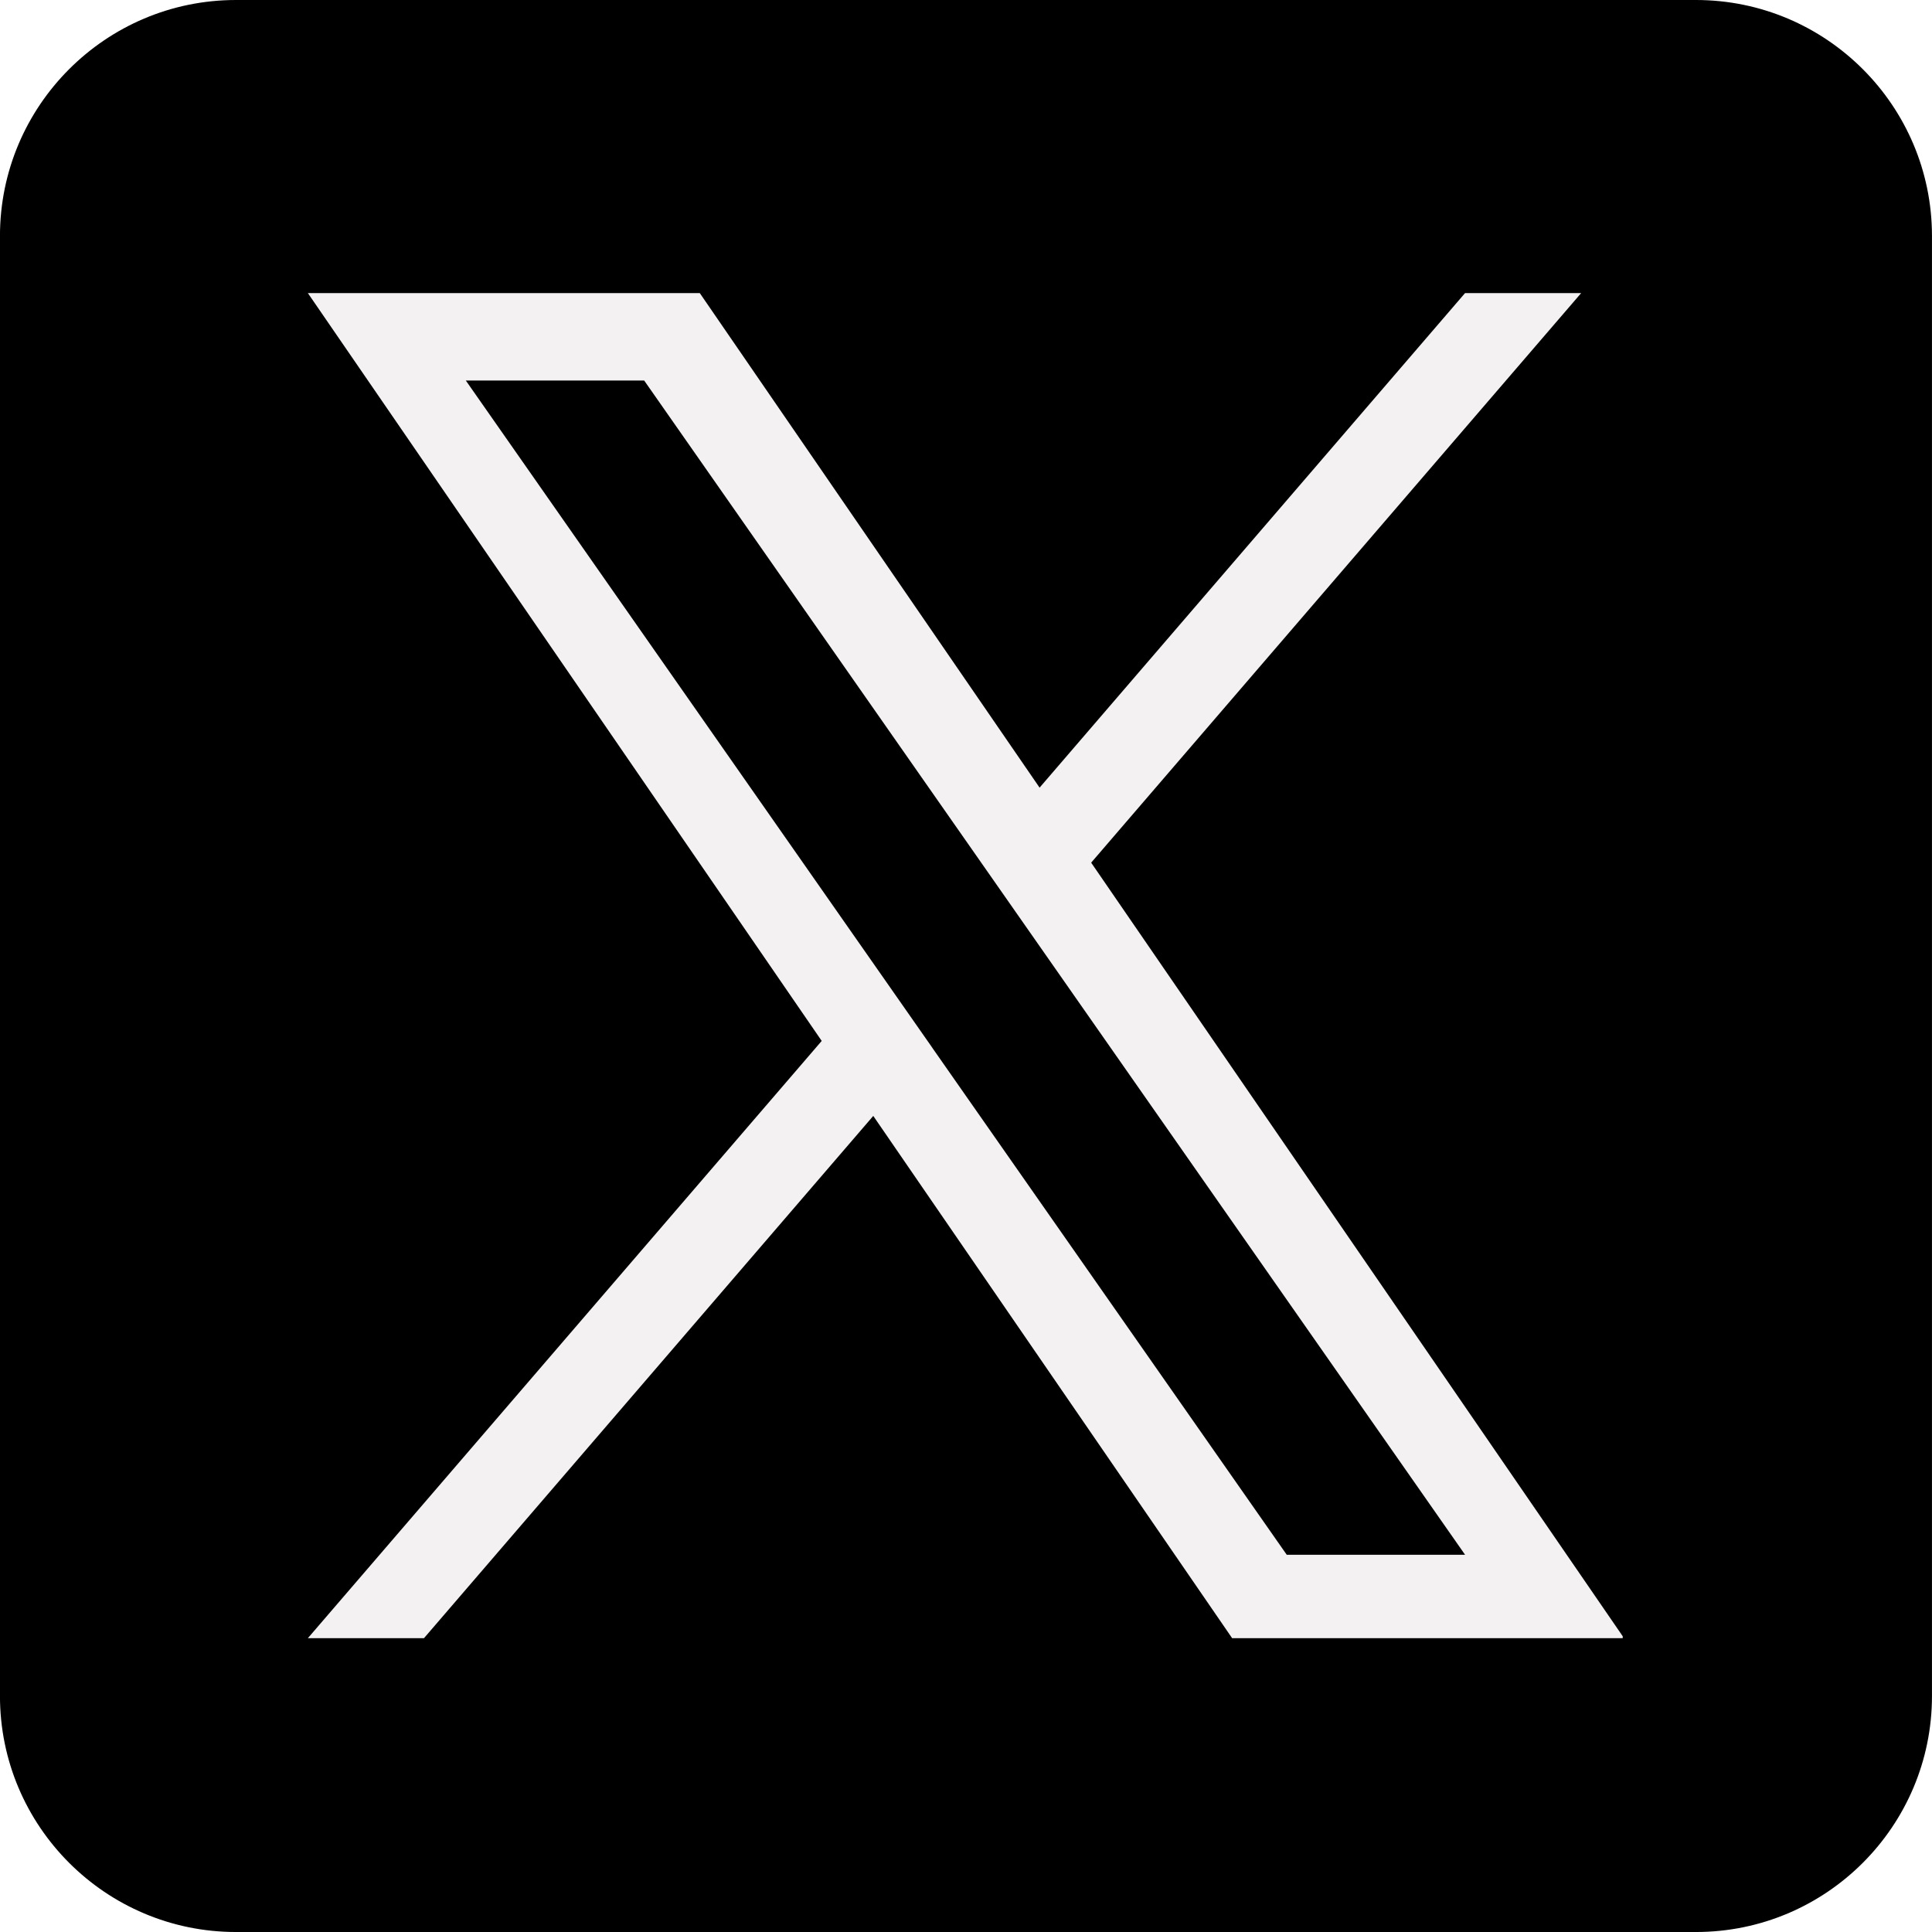
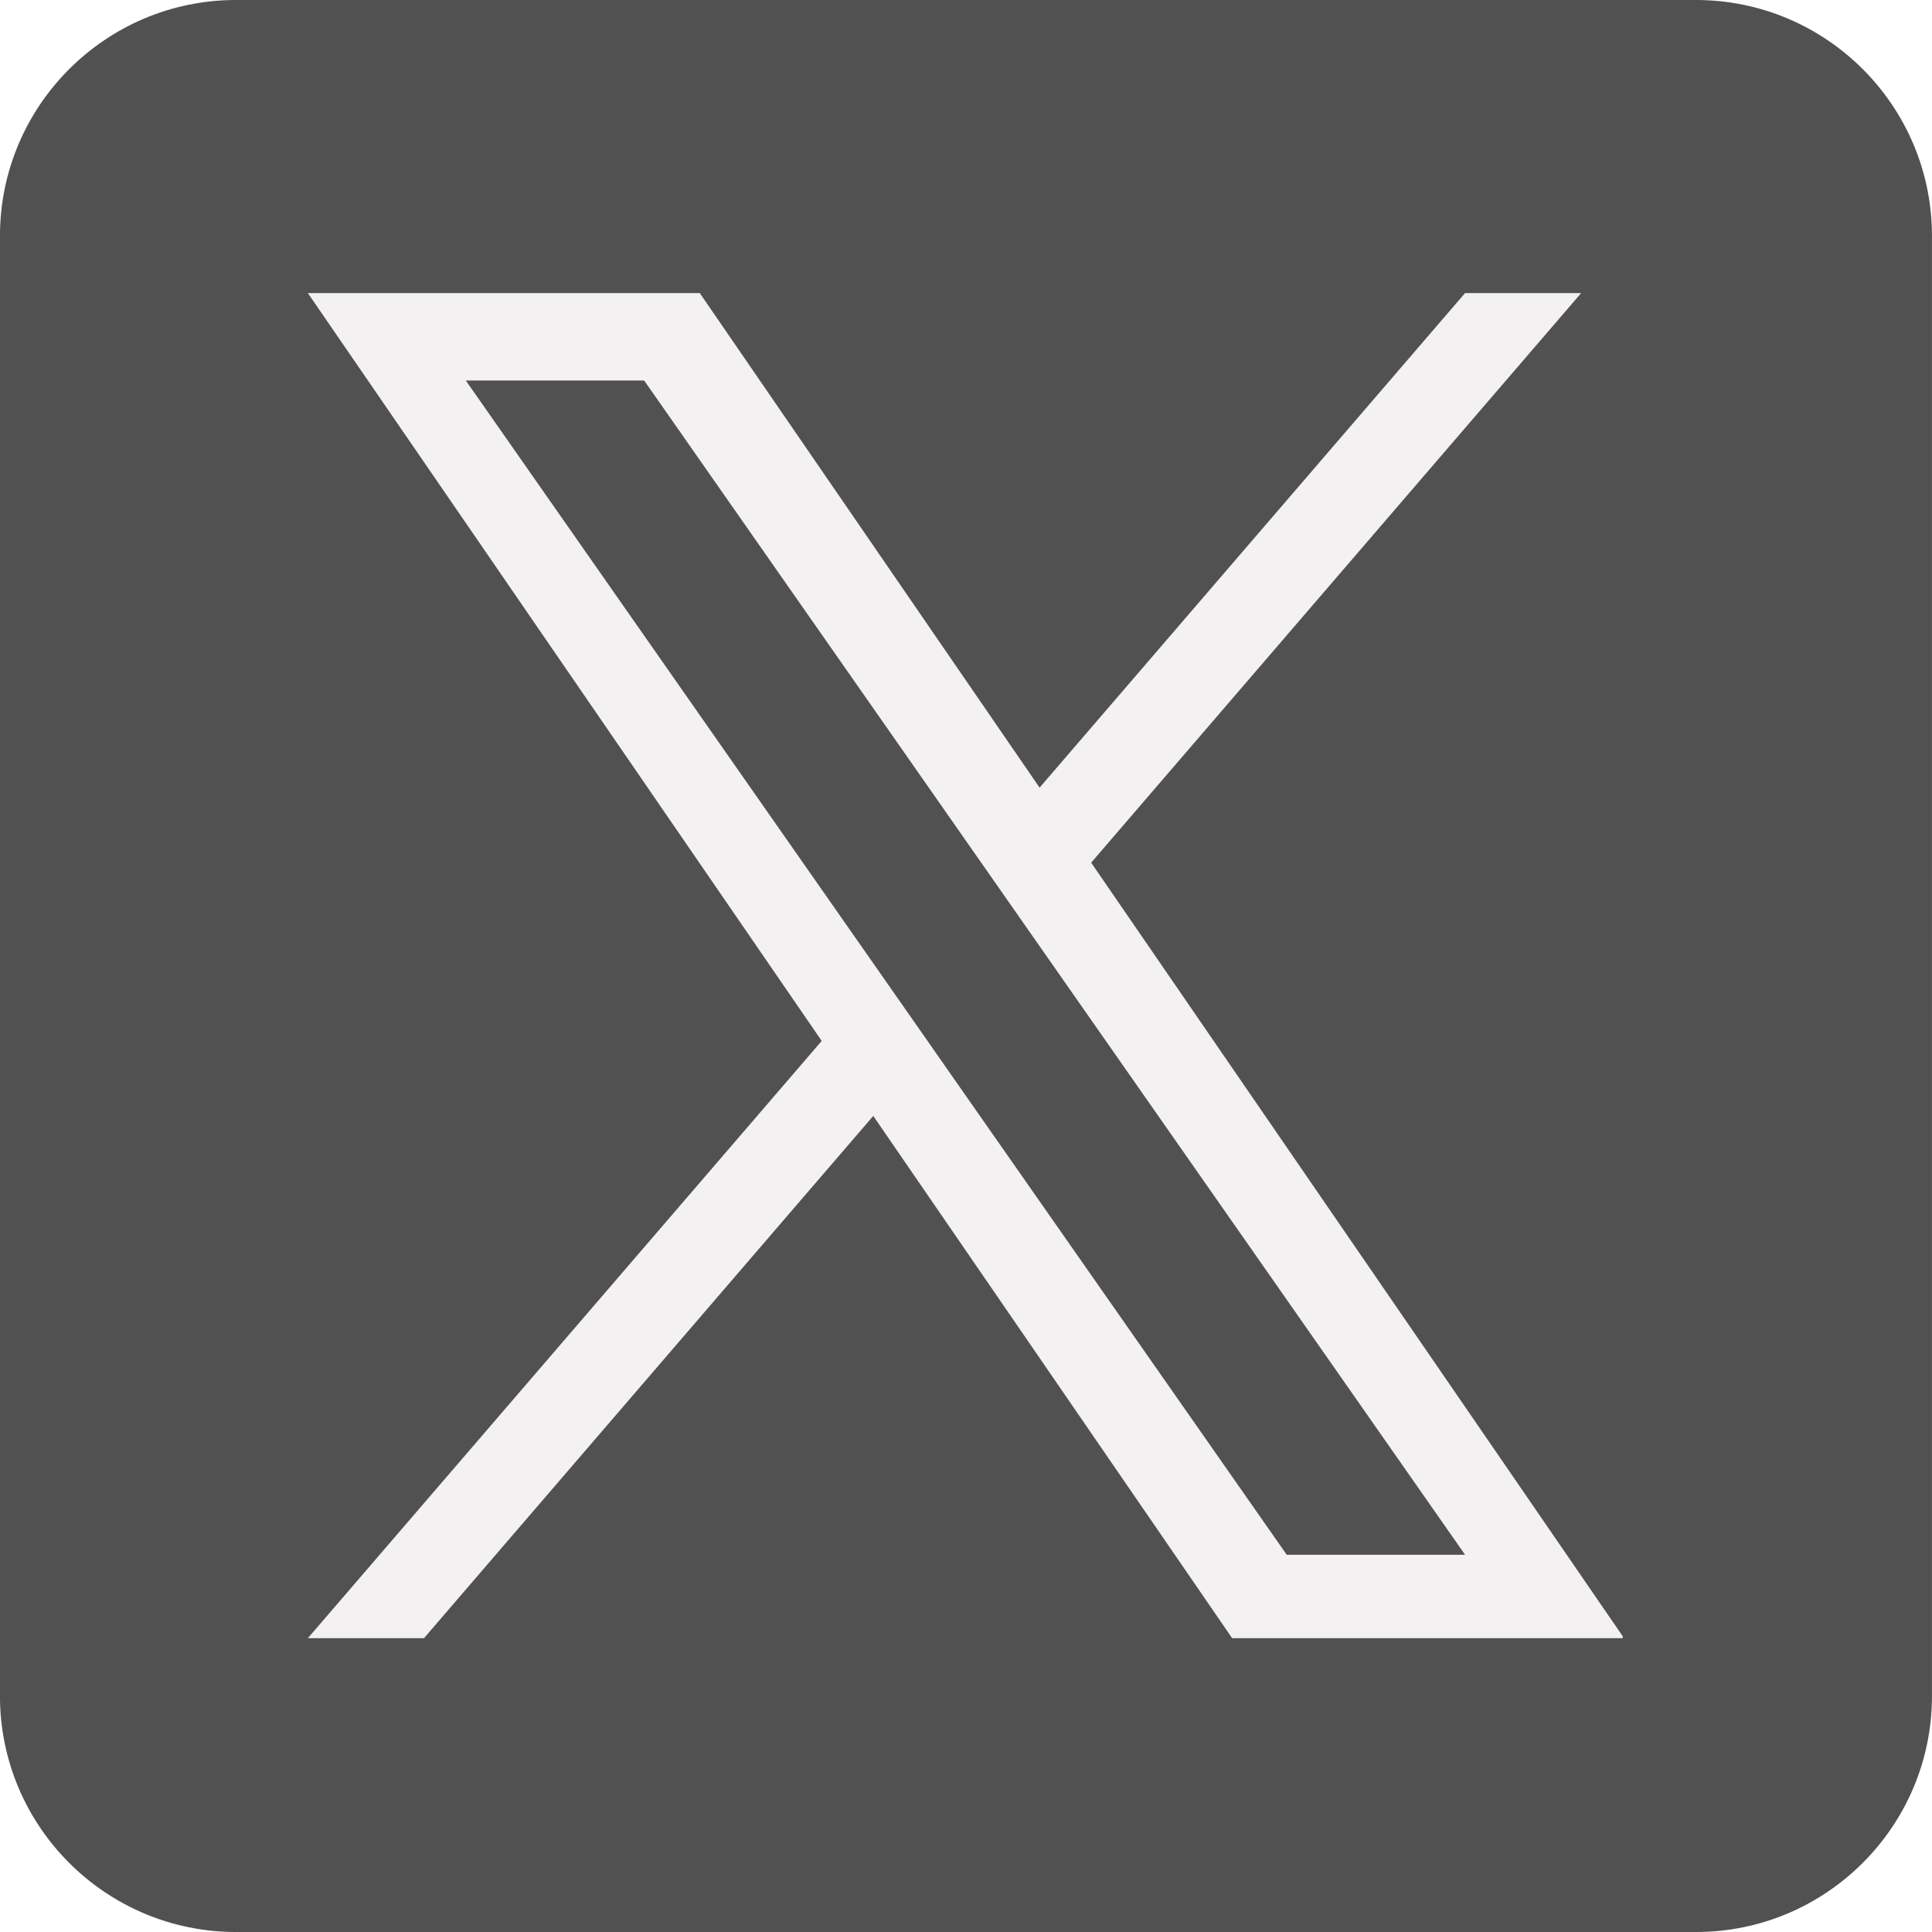
- <svg xmlns="http://www.w3.org/2000/svg" width="432" height="432" version="1.0" viewBox="0 0 324 324" zoomAndPan="magnify">
-   <defs>
+ <svg xmlns="http://www.w3.org/2000/svg" width="432" height="432" version="1.0" viewBox="0 0 324 324" zoomAndPan="magnify" id="svg5">
+   <defs id="defs2">
    <clipPath id="6e038e33a6">
-       <path d="m40.5 40.5h243v243h-243z" />
+       <path d="m40.5 40.5h243v243h-243z" id="path1" />
    </clipPath>
    <clipPath id="a2472f1580">
-       <path d="m51.633 49.152h220.5v225.69h-220.5z" />
+       <path d="m51.633 49.152h220.5v225.69h-220.5z" id="path2" />
    </clipPath>
  </defs>
-   <path d="m284.41 0c21.848 0 39.586 17.738 39.586 39.586v244.83c0 21.848-17.738 39.586-39.586 39.586h-244.83c-21.848 0-39.586-17.738-39.586-39.586v-244.83c0-21.848 17.738-39.586 39.586-39.586zm-37.129 80.812c-21.414-21.441-49.895-33.254-80.238-33.266-62.52 0-113.41 50.879-113.43 113.42-0.008 19.992 5.215 39.504 15.141 56.707l-16.094 58.777 60.133-15.773c16.566 9.039 35.219 13.801 54.203 13.805h0.047c62.516 0 113.41-50.883 113.43-113.43 0.012-30.309-11.777-58.809-33.191-80.246zm-80.238 174.52h-0.039c-16.918-0.008-33.508-4.555-47.984-13.145l-3.441-2.043-35.684 9.363 9.523-34.793-2.238-3.566c-9.438-15.012-14.426-32.359-14.418-50.172 0.023-51.98 42.316-94.273 94.32-94.273 25.18 0.012 48.852 9.828 66.652 27.648 17.801 17.82 27.598 41.508 27.586 66.699-0.02 51.984-42.312 94.277-94.277 94.281zm51.715-70.613c-2.836-1.418-16.77-8.273-19.367-9.219-2.598-0.945-4.488-1.418-6.375 1.418-1.891 2.836-7.324 9.223-8.977 11.113-1.652 1.891-3.305 2.129-6.141 0.707-2.832-1.418-11.965-4.41-22.793-14.066-8.422-7.516-14.113-16.797-15.766-19.633-1.652-2.836-0.176-4.371 1.242-5.785 1.277-1.27 2.836-3.309 4.254-4.965 1.414-1.656 1.887-2.836 2.832-4.727 0.945-1.895 0.473-3.547-0.234-4.965-0.711-1.418-6.379-15.371-8.738-21.047-2.301-5.527-4.637-4.777-6.379-4.863-1.652-0.082-3.543-0.102-5.43-0.102-1.891 0-4.961 0.711-7.559 3.547-2.598 2.836-9.922 9.695-9.922 23.645 0 13.949 10.156 27.426 11.574 29.32 1.418 1.891 19.984 30.516 48.418 42.793 6.762 2.922 12.039 4.664 16.156 5.973 6.789 2.156 12.969 1.852 17.852 1.121 5.445-0.812 16.77-6.856 19.129-13.477 2.363-6.621 2.363-12.297 1.652-13.477-0.707-1.184-2.598-1.891-5.43-3.312z" fill-rule="evenodd" />
-   <g clip-path="url(#6e038e33a6)">
-     <path d="m40.5 40.5h243v243h-243z" />
+   <path d="m 284.41,0 c 21.848,0 39.586,17.738 39.586,39.586 v 244.83 c 0,21.848 -17.738,39.586 -39.586,39.586 H 39.58 c -21.848,0 -39.586,-17.738 -39.586,-39.586 V 39.586 C -0.006,17.738 17.732,0 39.58,0 Z M 247.281,80.812 C 225.867,59.371 197.386,47.558 167.043,47.546 c -62.52,0 -113.41,50.879 -113.43,113.42 -0.008,19.992 5.215,39.504 15.141,56.707 L 52.66,276.45 112.793,260.677 c 16.566,9.039 35.219,13.801 54.203,13.805 h 0.047 c 62.516,0 113.41,-50.883 113.43,-113.43 0.012,-30.309 -11.777,-58.809 -33.191,-80.246 z m -80.238,174.52 h -0.039 c -16.918,-0.008 -33.508,-4.555 -47.984,-13.145 l -3.441,-2.043 -35.684,9.363 9.523,-34.793 -2.238,-3.566 c -9.438,-15.012 -14.426,-32.359 -14.418,-50.172 0.023,-51.98 42.316,-94.273 94.32,-94.273 25.18,0.012 48.852,9.828 66.652,27.648 17.801,17.82 27.598,41.508 27.586,66.699 -0.019,51.984 -42.312,94.277 -94.277,94.281 z m 51.715,-70.613 c -2.836,-1.418 -16.77,-8.273 -19.367,-9.219 -2.598,-0.945 -4.488,-1.418 -6.375,1.418 -1.891,2.836 -7.324,9.223 -8.977,11.113 -1.652,1.891 -3.305,2.129 -6.141,0.707 -2.832,-1.418 -11.965,-4.41 -22.793,-14.066 -8.422,-7.516 -14.113,-16.797 -15.766,-19.633 -1.652,-2.836 -0.176,-4.371 1.242,-5.785 1.277,-1.27 2.836,-3.309 4.254,-4.965 1.414,-1.656 1.887,-2.836 2.832,-4.727 0.945,-1.895 0.473,-3.547 -0.234,-4.965 -0.711,-1.418 -6.379,-15.371 -8.738,-21.047 -2.301,-5.527 -4.637,-4.777 -6.379,-4.863 -1.652,-0.082 -3.543,-0.102 -5.43,-0.102 -1.891,0 -4.961,0.711 -7.559,3.547 -2.598,2.836 -9.922,9.695 -9.922,23.645 0,13.949 10.156,27.426 11.574,29.32 1.418,1.891 19.984,30.516 48.418,42.793 6.762,2.922 12.039,4.664 16.156,5.973 6.789,2.156 12.969,1.852 17.852,1.121 5.445,-0.812 16.77,-6.856 19.129,-13.477 2.363,-6.621 2.363,-12.297 1.652,-13.477 -0.707,-1.184 -2.598,-1.891 -5.43,-3.312 z" fill-rule="evenodd" id="path3" style="fill:#515151;fill-opacity:1" />
+   <g clip-path="url(#6e038e33a6)" id="g4">
+     <path d="m 40.5,40.5 h 243 v 243 h -243 z" id="path4" style="fill:#515151;fill-opacity:1" />
  </g>
-   <g clip-path="url(#a2472f1580)">
-     <path d="m182.99 144.67 82.172-95.516h-19.473l-71.348 82.934-56.984-82.934h-65.727l86.172 125.41-86.172 100.16h19.473l75.344-87.582 60.184 87.582h65.723l-89.367-130.06zm-26.668 31-8.73-12.488-69.473-99.367h29.91l64.793 92.684 72.875 104.24h-29.906l-59.469-85.059z" fill="#f3f1f1" />
+   <g clip-path="url(#a2472f1580)" id="g5">
+     <path d="m182.99 144.67 82.172-95.516h-19.473l-71.348 82.934-56.984-82.934h-65.727l86.172 125.41-86.172 100.16h19.473l75.344-87.582 60.184 87.582h65.723l-89.367-130.06zm-26.668 31-8.73-12.488-69.473-99.367h29.91l64.793 92.684 72.875 104.24h-29.906l-59.469-85.059z" fill="#f3f1f1" id="path5" />
  </g>
</svg>
